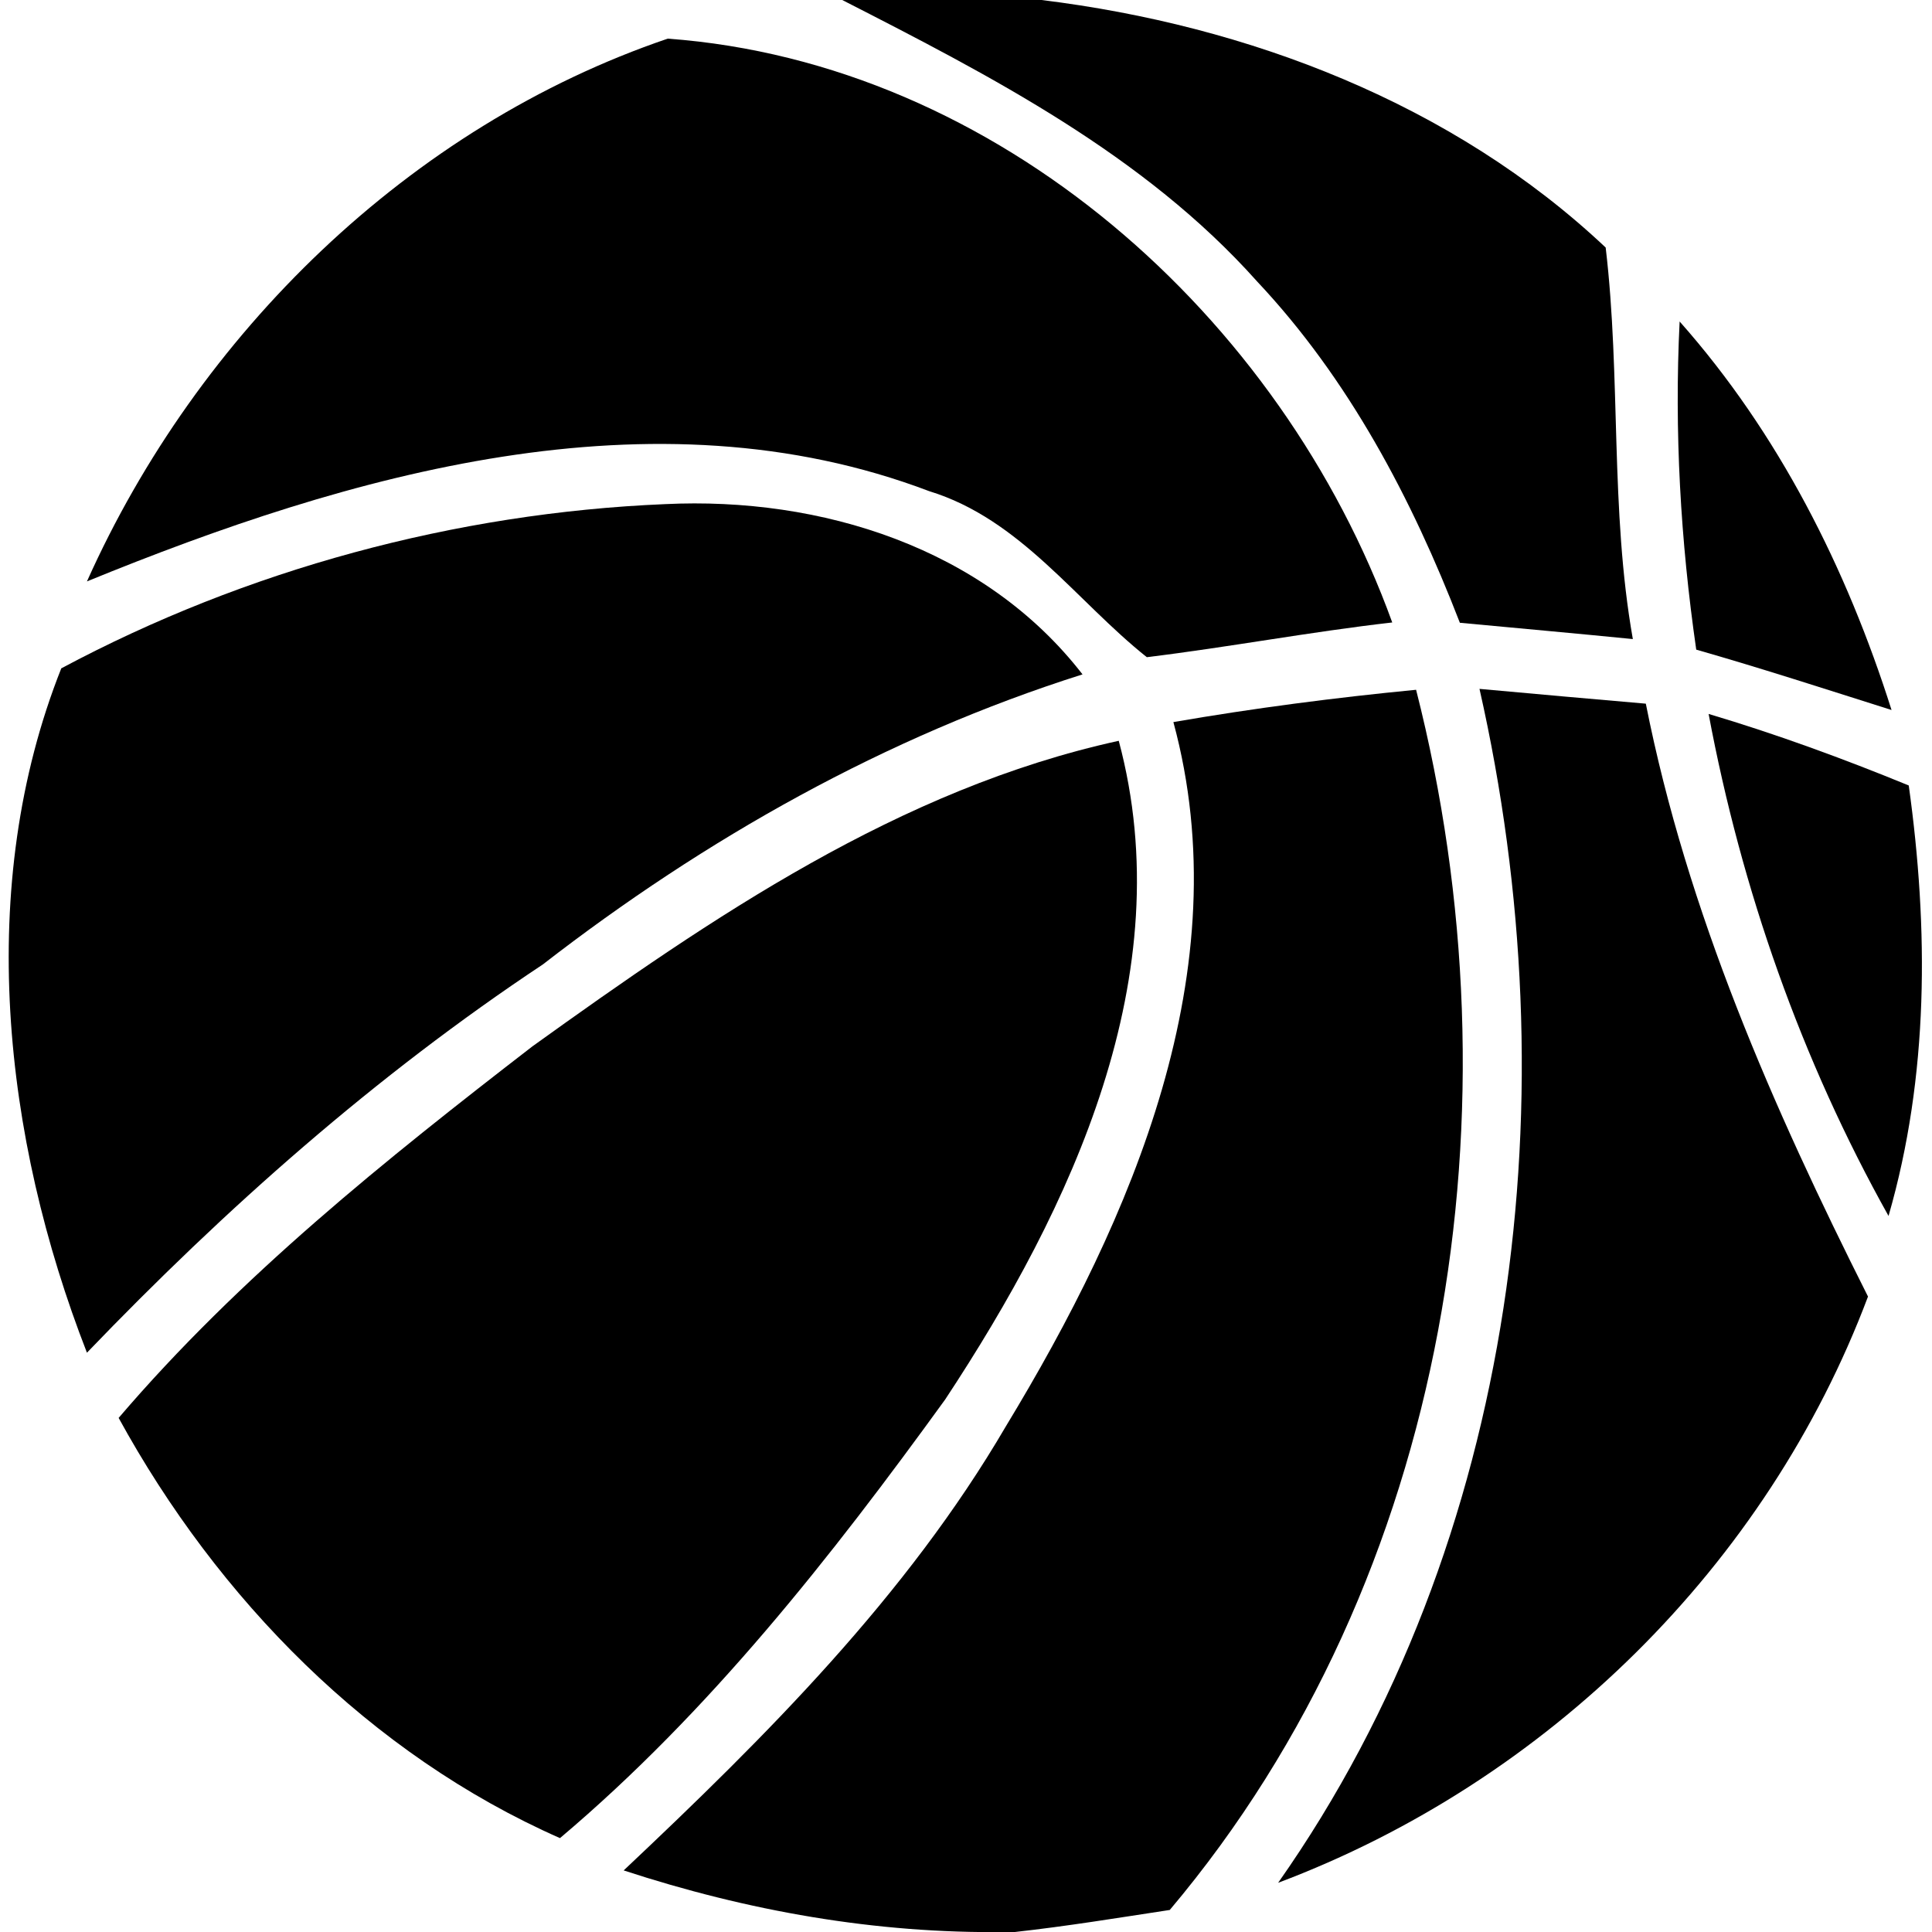
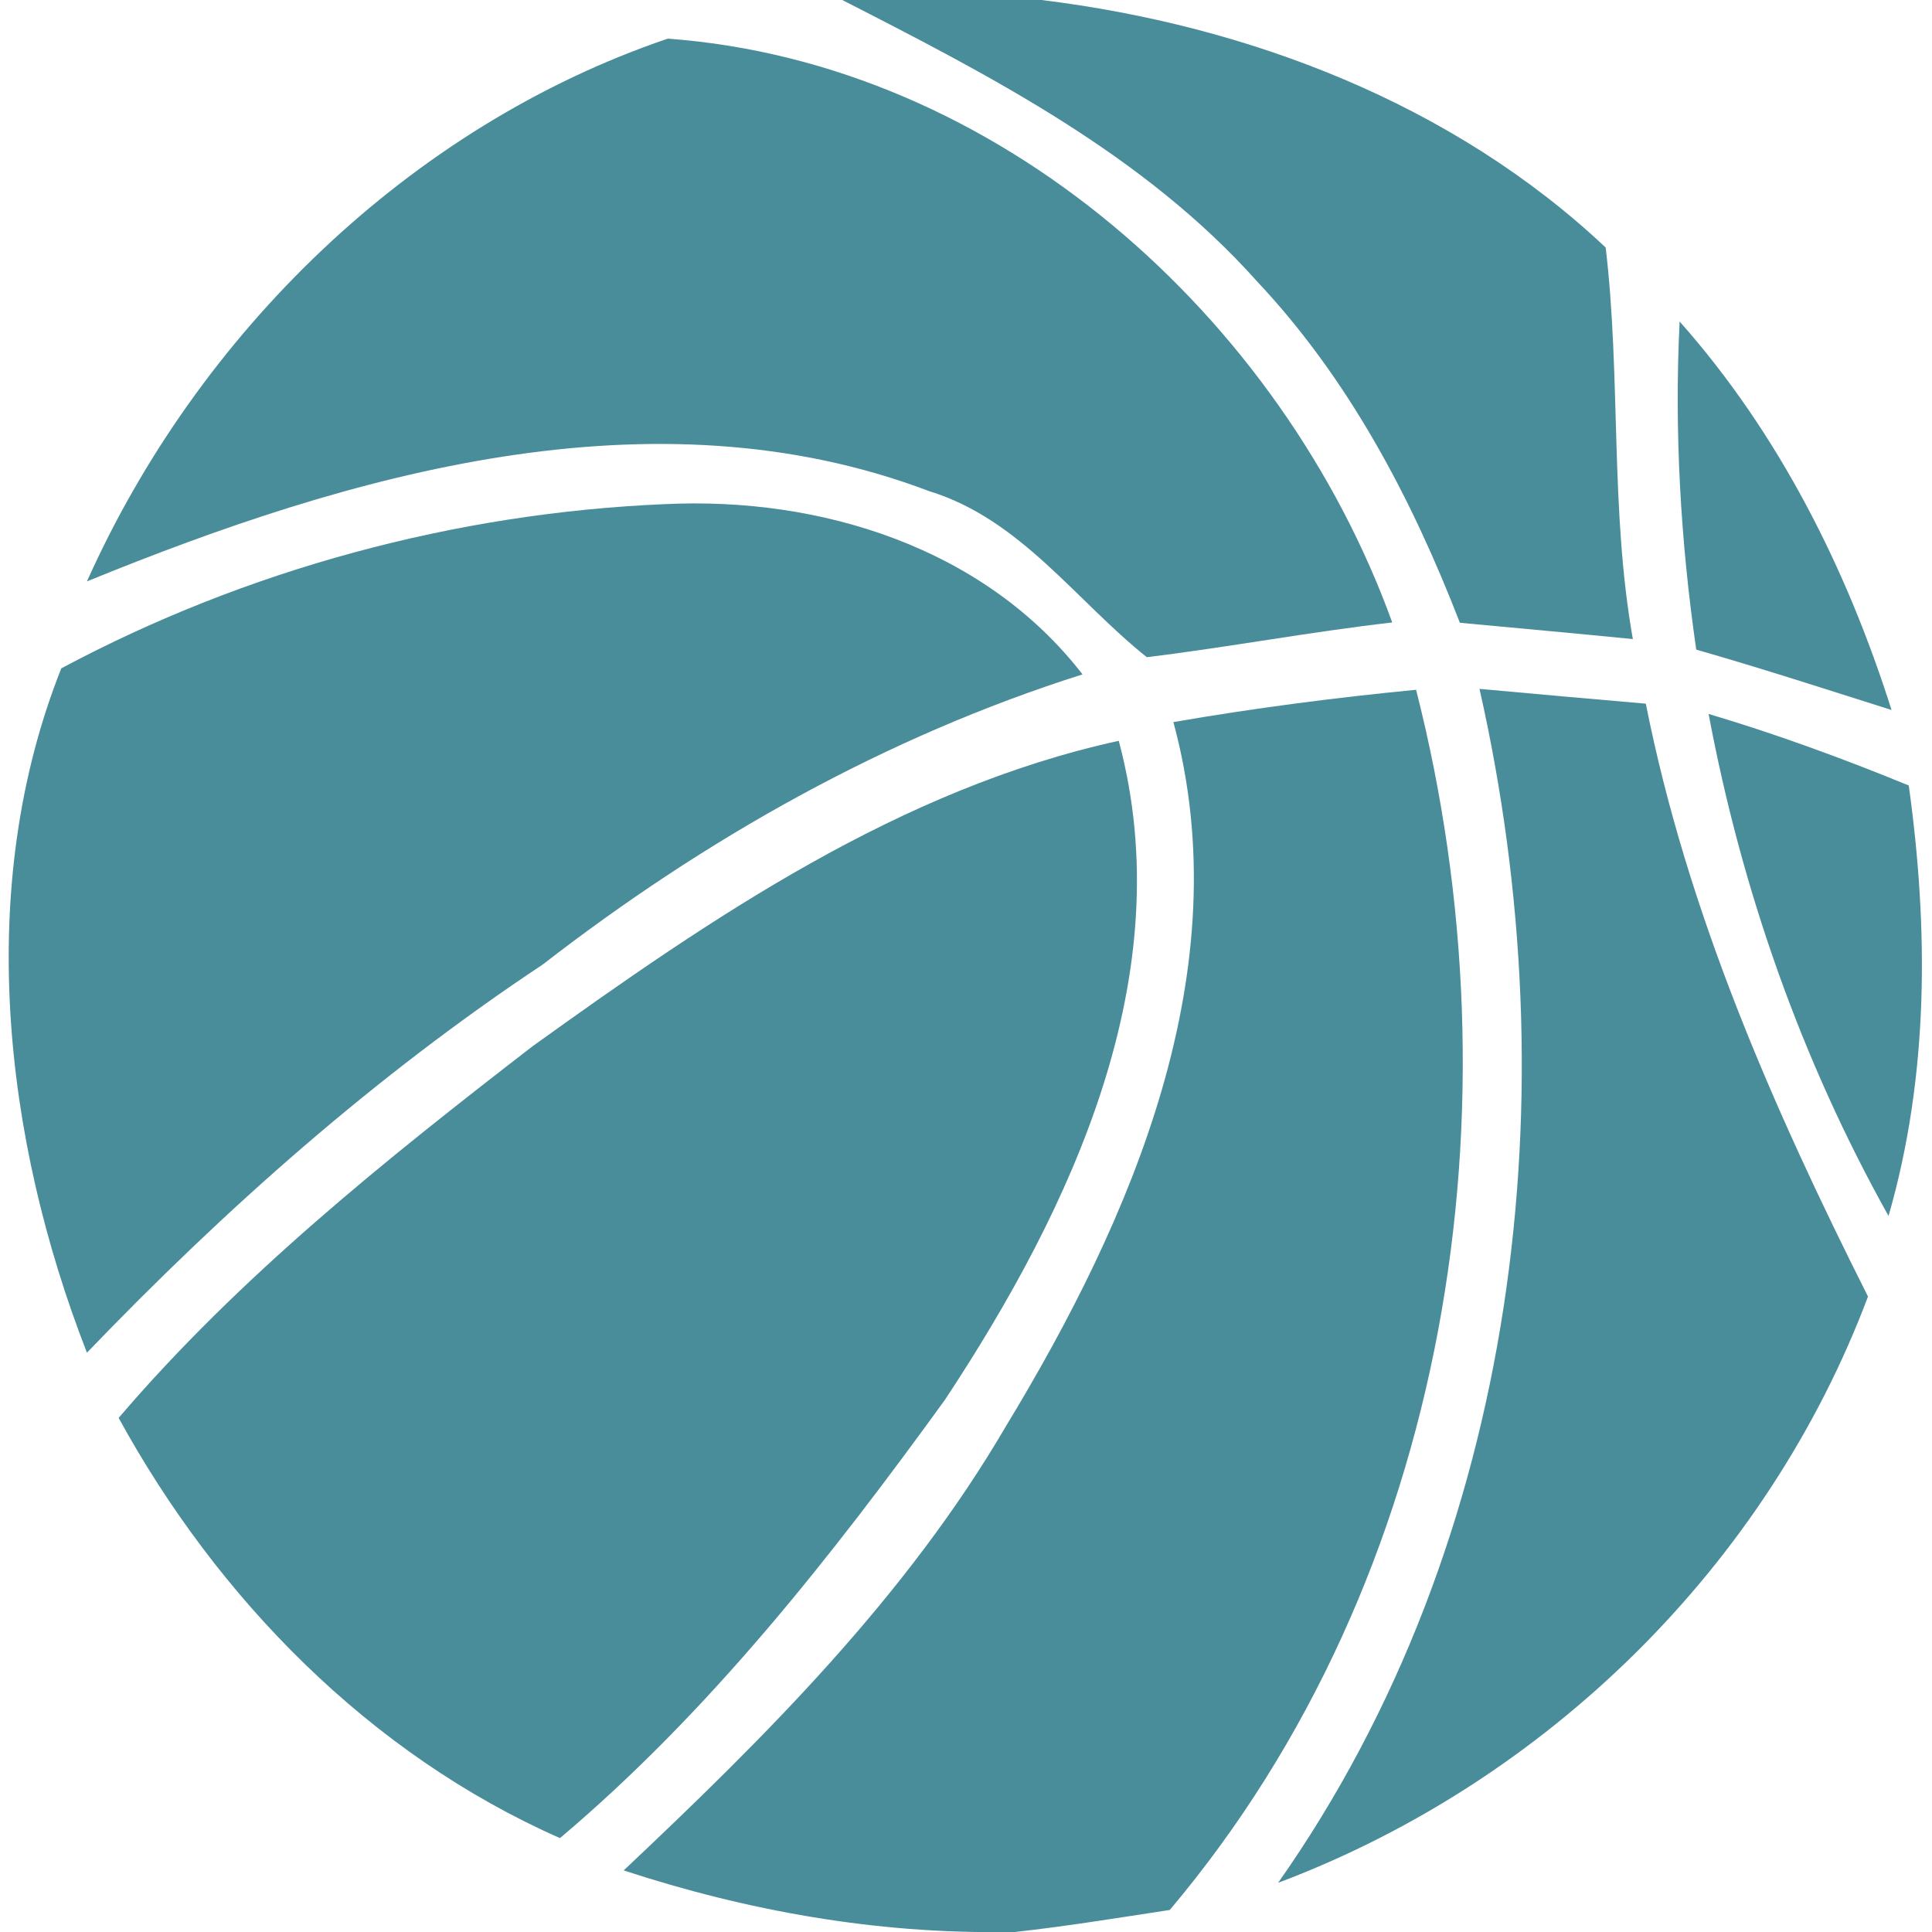
<svg xmlns="http://www.w3.org/2000/svg" width="64pt" height="64pt" viewBox="0 0 64 64" version="1.1">
-   <g id="#000000ff">
-     <path fill="#000000" opacity="1.00" d=" M 27.90 0.00 L 34.50 0.00 C 41.34 0.84 48.13 3.43 53.19 8.20 C 53.70 12.50 53.33 16.88 54.09 21.17 C 52.18 20.98 50.27 20.81 48.36 20.63 C 46.77 16.52 44.68 12.55 41.64 9.32 C 37.90 5.13 32.83 2.52 27.90 0.00 Z" />
-     <path fill="#000000" opacity="1.00" d=" M 2.88 19.26 C 6.55 11.06 13.56 4.19 22.12 1.28 C 33.05 2.08 42.45 10.49 46.12 20.62 C 43.40 20.93 40.70 21.44 37.99 21.77 C 35.64 19.90 33.81 17.20 30.78 16.27 C 21.61 12.79 11.56 15.71 2.88 19.26 Z" />
-     <path fill="#000000" opacity="1.00" d=" M 55.64 10.65 C 58.92 14.35 61.17 18.82 62.66 23.52 C 60.51 22.84 58.36 22.14 56.19 21.52 C 55.67 17.92 55.46 14.28 55.64 10.65 Z" />
-     <path fill="#000000" opacity="1.00" d=" M 2.03 22.14 C 8.15 18.87 15.09 16.99 22.03 16.70 C 27.19 16.45 32.61 18.14 35.86 22.34 C 29.35 24.40 23.36 27.78 17.98 31.95 C 12.45 35.62 7.47 40.03 2.88 44.81 C 0.10 37.68 -0.83 29.34 2.03 22.14 Z" />
-     <path fill="#000000" opacity="1.00" d=" M 38.87 23.92 C 41.53 23.46 44.22 23.11 46.91 22.85 C 50.42 36.62 48.06 52.23 38.75 63.27 C 37.04 63.53 35.34 63.81 33.62 64.00 L 33.32 64.00 C 29.01 64.06 24.75 63.30 20.66 61.96 C 25.37 57.52 30.03 52.88 33.32 47.25 C 37.50 40.36 41.09 32.11 38.87 23.92 Z" />
-     <path fill="#000000" opacity="1.00" d=" M 49.01 22.82 C 50.85 22.99 52.69 23.15 54.52 23.31 C 55.89 30.22 58.73 36.69 61.88 42.95 C 58.53 51.86 51.24 59.02 42.34 62.37 C 50.33 51.01 52.03 36.15 49.01 22.82 Z" />
-     <path fill="#000000" opacity="1.00" d=" M 56.60 23.65 C 58.85 24.32 61.06 25.13 63.23 26.02 C 63.89 30.77 63.90 35.64 62.56 40.28 C 59.67 35.11 57.69 29.47 56.60 23.65 Z" />
-     <path fill="#000000" opacity="1.00" d=" M 17.64 34.66 C 23.57 30.40 29.80 26.13 37.06 24.54 C 39.14 32.30 35.50 40.01 31.31 46.36 C 27.53 51.58 23.50 56.71 18.55 60.89 C 12.25 58.11 7.21 52.96 3.93 46.97 C 7.94 42.28 12.77 38.42 17.64 34.66 Z" />
+   <g id="#498D9Bff">
+     <path fill="#498D9B" opacity="1.00" d=" M 27.90 0.00 L 34.50 0.00 C 41.34 0.84 48.13 3.43 53.19 8.20 C 53.70 12.50 53.33 16.88 54.09 21.17 C 52.18 20.98 50.27 20.81 48.36 20.63 C 46.77 16.52 44.68 12.55 41.64 9.32 C 37.90 5.13 32.83 2.52 27.90 0.00 Z" />
+     <path fill="#498D9B" opacity="1.00" d=" M 2.88 19.26 C 6.55 11.06 13.56 4.19 22.12 1.28 C 33.05 2.08 42.45 10.49 46.12 20.62 C 43.40 20.93 40.70 21.44 37.99 21.77 C 35.64 19.90 33.81 17.20 30.78 16.27 C 21.61 12.79 11.56 15.71 2.88 19.26 Z" />
+     <path fill="#498D9B" opacity="1.00" d=" M 55.64 10.65 C 58.92 14.35 61.17 18.82 62.66 23.52 C 60.51 22.84 58.36 22.14 56.19 21.52 C 55.67 17.92 55.46 14.28 55.64 10.65 Z" />
+     <path fill="#498D9B" opacity="1.00" d=" M 2.03 22.14 C 8.15 18.87 15.09 16.99 22.03 16.70 C 27.19 16.45 32.61 18.14 35.86 22.34 C 29.35 24.40 23.36 27.78 17.98 31.95 C 12.45 35.62 7.47 40.03 2.88 44.81 C 0.10 37.68 -0.83 29.34 2.03 22.14 Z" />
+     <path fill="#498D9B" opacity="1.00" d=" M 38.87 23.92 C 41.53 23.46 44.22 23.11 46.91 22.85 C 50.42 36.62 48.06 52.23 38.75 63.27 C 37.04 63.53 35.34 63.81 33.62 64.00 L 33.32 64.00 C 29.01 64.06 24.75 63.30 20.66 61.96 C 25.37 57.52 30.03 52.88 33.32 47.25 C 37.50 40.36 41.09 32.11 38.87 23.92 Z" />
+     <path fill="#498D9B" opacity="1.00" d=" M 49.01 22.82 C 50.85 22.99 52.69 23.15 54.52 23.31 C 55.89 30.22 58.73 36.69 61.88 42.95 C 58.53 51.86 51.24 59.02 42.34 62.37 C 50.33 51.01 52.03 36.15 49.01 22.82 Z" />
+     <path fill="#498D9B" opacity="1.00" d=" M 56.60 23.65 C 58.85 24.32 61.06 25.13 63.23 26.02 C 63.89 30.77 63.90 35.64 62.56 40.28 C 59.67 35.11 57.69 29.47 56.60 23.65 Z" />
+     <path fill="#498D9B" opacity="1.00" d=" M 17.64 34.66 C 23.57 30.40 29.80 26.13 37.06 24.54 C 39.14 32.30 35.50 40.01 31.31 46.36 C 27.53 51.58 23.50 56.71 18.55 60.89 C 12.25 58.11 7.21 52.96 3.93 46.97 C 7.94 42.28 12.77 38.42 17.64 34.66 Z" />
  </g>
</svg>
